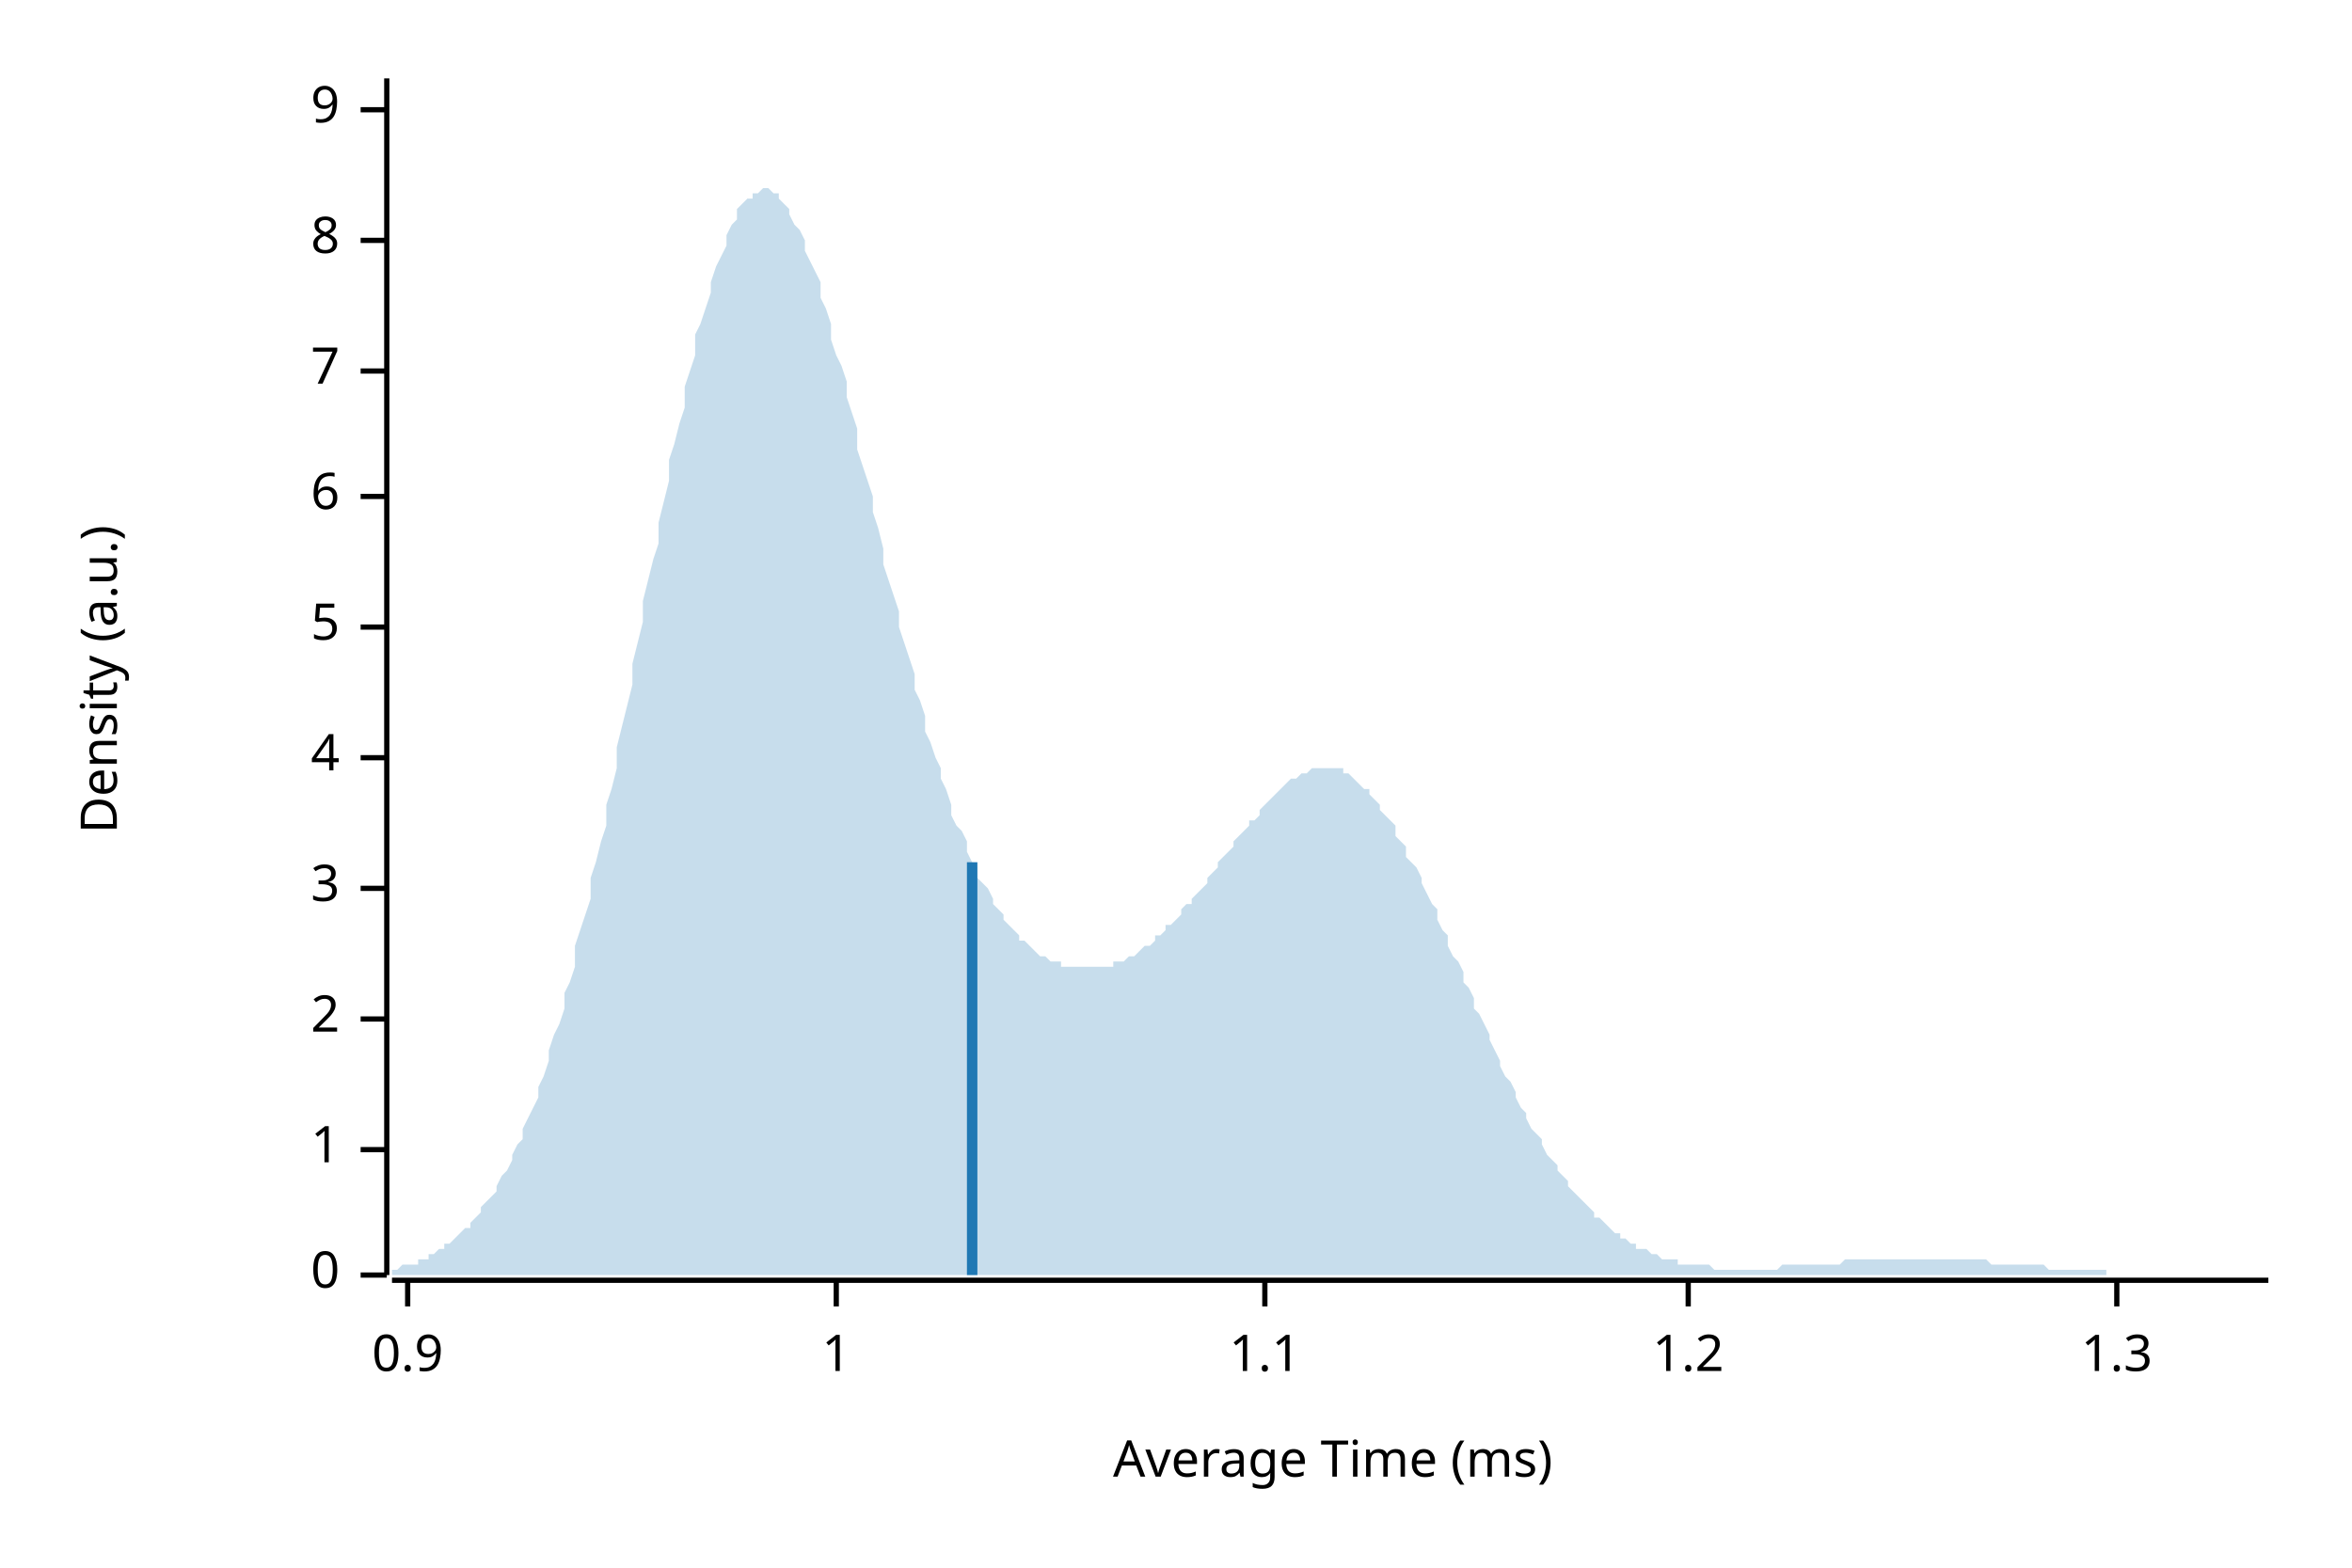
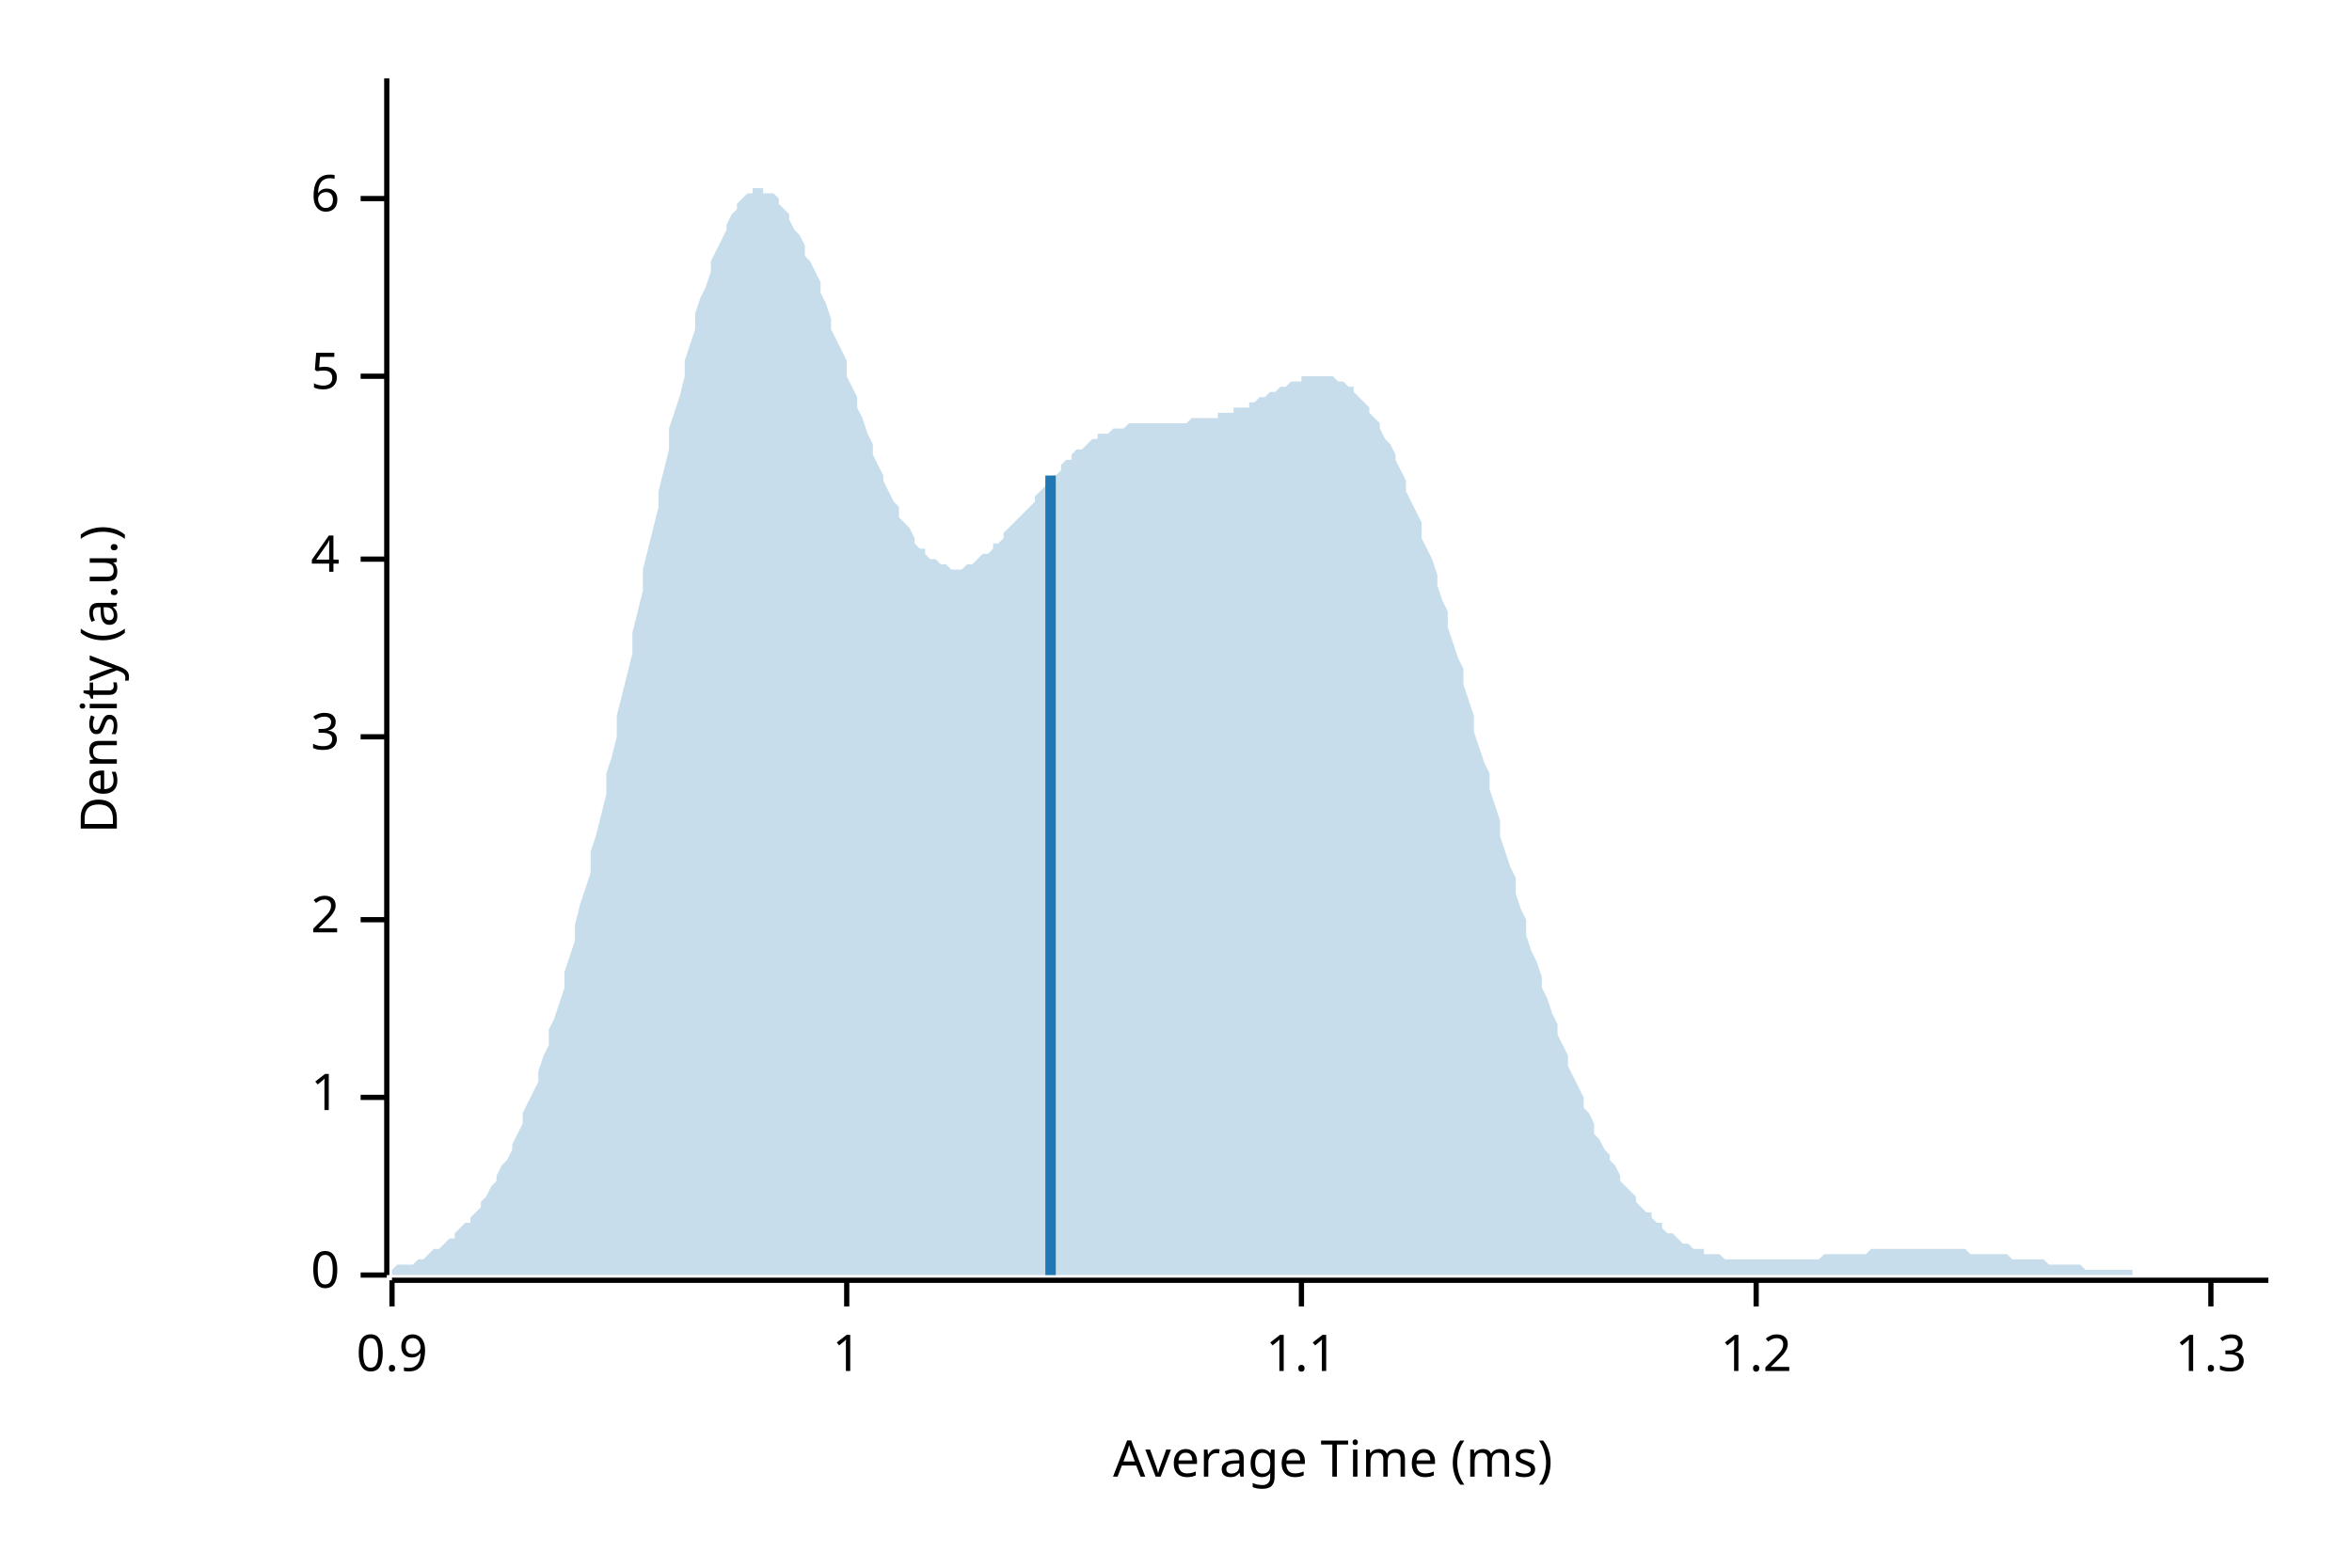
<svg xmlns="http://www.w3.org/2000/svg" width="450" height="300" viewBox="0 0 450 300">
  <text x="15" y="130" dy="0.76em" text-anchor="middle" font-family="sans-serif" font-size="9.677" opacity="1" fill="#000000" transform="rotate(270, 15, 130)">
Density (a.u.)
</text>
  <text x="255" y="285" dy="-0.5ex" text-anchor="middle" font-family="sans-serif" font-size="9.677" opacity="1" fill="#000000">
Average Time (ms)
</text>
  <polyline fill="none" opacity="1" stroke="#000000" stroke-width="1" points="74,15 74,244 " />
  <text x="65" y="244" dy="0.5ex" text-anchor="end" font-family="sans-serif" font-size="9.677" opacity="1" fill="#000000">
0
</text>
  <polyline fill="none" opacity="1" stroke="#000000" stroke-width="1" points="69,244 74,244 " />
-   <text x="65" y="220" dy="0.5ex" text-anchor="end" font-family="sans-serif" font-size="9.677" opacity="1" fill="#000000">
+   <text x="65" y="210" dy="0.5ex" text-anchor="end" font-family="sans-serif" font-size="9.677" opacity="1" fill="#000000">
1
</text>
-   <polyline fill="none" opacity="1" stroke="#000000" stroke-width="1" points="69,220 74,220 " />
-   <text x="65" y="195" dy="0.5ex" text-anchor="end" font-family="sans-serif" font-size="9.677" opacity="1" fill="#000000">
+   <polyline fill="none" opacity="1" stroke="#000000" stroke-width="1" points="69,210 74,210 " />
+   <text x="65" y="176" dy="0.5ex" text-anchor="end" font-family="sans-serif" font-size="9.677" opacity="1" fill="#000000">
2
</text>
-   <polyline fill="none" opacity="1" stroke="#000000" stroke-width="1" points="69,195 74,195 " />
-   <text x="65" y="170" dy="0.5ex" text-anchor="end" font-family="sans-serif" font-size="9.677" opacity="1" fill="#000000">
+   <polyline fill="none" opacity="1" stroke="#000000" stroke-width="1" points="69,176 74,176 " />
+   <text x="65" y="141" dy="0.5ex" text-anchor="end" font-family="sans-serif" font-size="9.677" opacity="1" fill="#000000">
3
</text>
-   <polyline fill="none" opacity="1" stroke="#000000" stroke-width="1" points="69,170 74,170 " />
-   <text x="65" y="145" dy="0.5ex" text-anchor="end" font-family="sans-serif" font-size="9.677" opacity="1" fill="#000000">
+   <polyline fill="none" opacity="1" stroke="#000000" stroke-width="1" points="69,141 74,141 " />
+   <text x="65" y="107" dy="0.5ex" text-anchor="end" font-family="sans-serif" font-size="9.677" opacity="1" fill="#000000">
4
</text>
-   <polyline fill="none" opacity="1" stroke="#000000" stroke-width="1" points="69,145 74,145 " />
-   <text x="65" y="120" dy="0.5ex" text-anchor="end" font-family="sans-serif" font-size="9.677" opacity="1" fill="#000000">
+   <polyline fill="none" opacity="1" stroke="#000000" stroke-width="1" points="69,107 74,107 " />
+   <text x="65" y="72" dy="0.5ex" text-anchor="end" font-family="sans-serif" font-size="9.677" opacity="1" fill="#000000">
5
</text>
-   <polyline fill="none" opacity="1" stroke="#000000" stroke-width="1" points="69,120 74,120 " />
-   <text x="65" y="95" dy="0.5ex" text-anchor="end" font-family="sans-serif" font-size="9.677" opacity="1" fill="#000000">
+   <polyline fill="none" opacity="1" stroke="#000000" stroke-width="1" points="69,72 74,72 " />
+   <text x="65" y="38" dy="0.5ex" text-anchor="end" font-family="sans-serif" font-size="9.677" opacity="1" fill="#000000">
6
</text>
-   <polyline fill="none" opacity="1" stroke="#000000" stroke-width="1" points="69,95 74,95 " />
-   <text x="65" y="71" dy="0.5ex" text-anchor="end" font-family="sans-serif" font-size="9.677" opacity="1" fill="#000000">
- 7
- </text>
-   <polyline fill="none" opacity="1" stroke="#000000" stroke-width="1" points="69,71 74,71 " />
-   <text x="65" y="46" dy="0.5ex" text-anchor="end" font-family="sans-serif" font-size="9.677" opacity="1" fill="#000000">
- 8
- </text>
-   <polyline fill="none" opacity="1" stroke="#000000" stroke-width="1" points="69,46 74,46 " />
-   <text x="65" y="21" dy="0.5ex" text-anchor="end" font-family="sans-serif" font-size="9.677" opacity="1" fill="#000000">
- 9
- </text>
-   <polyline fill="none" opacity="1" stroke="#000000" stroke-width="1" points="69,21 74,21 " />
+   <polyline fill="none" opacity="1" stroke="#000000" stroke-width="1" points="69,38 74,38 " />
  <polyline fill="none" opacity="1" stroke="#000000" stroke-width="1" points="75,245 434,245 " />
-   <text x="78" y="255" dy="0.76em" text-anchor="middle" font-family="sans-serif" font-size="9.677" opacity="1" fill="#000000">
+   <text x="75" y="255" dy="0.76em" text-anchor="middle" font-family="sans-serif" font-size="9.677" opacity="1" fill="#000000">
0.9
</text>
-   <polyline fill="none" opacity="1" stroke="#000000" stroke-width="1" points="78,245 78,250 " />
-   <text x="160" y="255" dy="0.76em" text-anchor="middle" font-family="sans-serif" font-size="9.677" opacity="1" fill="#000000">
+   <polyline fill="none" opacity="1" stroke="#000000" stroke-width="1" points="75,245 75,250 " />
+   <text x="162" y="255" dy="0.76em" text-anchor="middle" font-family="sans-serif" font-size="9.677" opacity="1" fill="#000000">
1
</text>
-   <polyline fill="none" opacity="1" stroke="#000000" stroke-width="1" points="160,245 160,250 " />
-   <text x="242" y="255" dy="0.76em" text-anchor="middle" font-family="sans-serif" font-size="9.677" opacity="1" fill="#000000">
+   <polyline fill="none" opacity="1" stroke="#000000" stroke-width="1" points="162,245 162,250 " />
+   <text x="249" y="255" dy="0.76em" text-anchor="middle" font-family="sans-serif" font-size="9.677" opacity="1" fill="#000000">
1.1
</text>
-   <polyline fill="none" opacity="1" stroke="#000000" stroke-width="1" points="242,245 242,250 " />
-   <text x="323" y="255" dy="0.76em" text-anchor="middle" font-family="sans-serif" font-size="9.677" opacity="1" fill="#000000">
+   <polyline fill="none" opacity="1" stroke="#000000" stroke-width="1" points="249,245 249,250 " />
+   <text x="336" y="255" dy="0.76em" text-anchor="middle" font-family="sans-serif" font-size="9.677" opacity="1" fill="#000000">
1.2
</text>
-   <polyline fill="none" opacity="1" stroke="#000000" stroke-width="1" points="323,245 323,250 " />
-   <text x="405" y="255" dy="0.76em" text-anchor="middle" font-family="sans-serif" font-size="9.677" opacity="1" fill="#000000">
+   <polyline fill="none" opacity="1" stroke="#000000" stroke-width="1" points="336,245 336,250 " />
+   <text x="423" y="255" dy="0.76em" text-anchor="middle" font-family="sans-serif" font-size="9.677" opacity="1" fill="#000000">
1.3
</text>
-   <polyline fill="none" opacity="1" stroke="#000000" stroke-width="1" points="405,245 405,250 " />
-   <polygon opacity="0.25" fill="#1F78B4" points="75,243 75,243 76,243 77,242 77,242 78,242 79,242 80,242 80,241 81,241 82,241 82,240 83,240 84,239 85,239 85,238 86,238 87,237 87,237 88,236 89,235 90,235 90,234 91,233 92,232 92,231 93,230 94,229 95,228 95,227 96,225 97,224 98,222 98,221 99,219 100,218 100,216 101,214 102,212 103,210 103,208 104,206 105,203 105,201 106,198 107,196 108,193 108,190 109,188 110,185 110,181 111,178 112,175 113,172 113,168 114,165 115,161 116,158 116,154 117,151 118,147 118,143 119,139 120,135 121,131 121,127 122,123 123,119 123,115 124,111 125,107 126,104 126,100 127,96 128,92 128,88 129,85 130,81 131,78 131,74 132,71 133,68 133,64 134,62 135,59 136,56 136,54 137,51 138,49 139,47 139,45 140,43 141,42 141,40 142,39 143,38 144,38 144,37 145,37 146,36 146,36 147,36 148,37 149,37 149,38 150,39 151,40 151,41 152,43 153,44 154,46 154,48 155,50 156,52 157,54 157,57 158,59 159,62 159,65 160,68 161,70 162,73 162,76 163,79 164,82 164,86 165,89 166,92 167,95 167,98 168,101 169,105 169,108 170,111 171,114 172,117 172,120 173,123 174,126 175,129 175,132 176,134 177,137 177,140 178,142 179,145 180,147 180,149 181,151 182,154 182,156 183,158 184,159 185,161 185,163 186,165 187,166 187,168 188,169 189,170 190,172 190,173 191,174 192,175 192,176 193,177 194,178 195,179 195,180 196,180 197,181 198,182 198,182 199,183 200,183 200,183 201,184 202,184 203,184 203,185 204,185 205,185 205,185 206,185 207,185 208,185 208,185 209,185 210,185 210,185 211,185 212,185 213,185 213,184 214,184 215,184 216,183 216,183 217,183 218,182 218,182 219,181 220,181 221,180 221,179 222,179 223,178 223,177 224,177 225,176 226,175 226,174 227,173 228,173 228,172 229,171 230,170 231,169 231,168 232,167 233,166 233,165 234,164 235,163 236,162 236,161 237,160 238,159 239,158 239,157 240,157 241,156 241,155 242,154 243,153 244,152 244,152 245,151 246,150 246,150 247,149 248,149 249,148 249,148 250,148 251,147 251,147 252,147 253,147 254,147 254,147 255,147 256,147 257,147 257,148 258,148 259,149 259,149 260,150 261,151 262,151 262,152 263,153 264,154 264,155 265,156 266,157 267,158 267,160 268,161 269,162 269,164 270,165 271,166 272,168 272,169 273,171 274,173 275,174 275,176 276,178 277,179 277,181 278,183 279,184 280,186 280,188 281,189 282,191 282,193 283,194 284,196 285,198 285,199 286,201 287,203 287,204 288,206 289,207 290,209 290,210 291,212 292,213 292,214 293,216 294,217 295,218 295,219 296,221 297,222 298,223 298,224 299,225 300,226 300,227 301,228 302,229 303,230 303,230 304,231 305,232 305,233 306,233 307,234 308,235 308,235 309,236 310,236 310,237 311,237 312,238 313,238 313,239 314,239 315,239 316,240 316,240 317,240 318,241 318,241 319,241 320,241 321,241 321,242 322,242 323,242 323,242 324,242 325,242 326,242 326,242 327,242 328,243 328,243 329,243 330,243 331,243 331,243 332,243 333,243 333,243 334,243 335,243 336,243 336,243 337,243 338,243 339,243 339,243 340,243 341,242 341,242 342,242 343,242 344,242 344,242 345,242 346,242 346,242 347,242 348,242 349,242 349,242 350,242 351,242 351,242 352,242 353,241 354,241 354,241 355,241 356,241 357,241 357,241 358,241 359,241 359,241 360,241 361,241 362,241 362,241 363,241 364,241 364,241 365,241 366,241 367,241 367,241 368,241 369,241 369,241 370,241 371,241 372,241 372,241 373,241 374,241 375,241 375,241 376,241 377,241 377,241 378,241 379,241 380,241 380,241 381,242 382,242 382,242 383,242 384,242 385,242 385,242 386,242 387,242 387,242 388,242 389,242 390,242 390,242 391,242 392,243 392,243 393,243 394,243 395,243 395,243 396,243 397,243 398,243 398,243 399,243 400,243 400,243 401,243 402,243 403,243 403,244 404,244 405,244 405,244 406,244 407,244 408,244 408,244 409,244 410,244 410,244 411,244 412,244 413,244 413,244 414,244 415,244 416,244 416,244 417,244 418,244 418,244 419,244 420,244 421,244 421,244 422,244 423,244 423,244 424,244 425,244 426,244 426,244 427,244 428,244 428,244 429,244 430,244 431,244 431,244 432,244 433,244 434,244 434,244 75,244 " />
-   <polyline fill="none" opacity="1" stroke="#1F78B4" stroke-width="2" points="186,244 186,165 " />
+   <polyline fill="none" opacity="1" stroke="#000000" stroke-width="1" points="423,245 423,250 " />
+   <polygon opacity="0.25" fill="#1F78B4" points="75,243 75,243 76,242 77,242 77,242 78,242 79,242 80,241 80,241 81,241 82,240 82,240 83,239 84,239 85,238 85,238 86,237 87,237 87,236 88,235 89,234 90,234 90,233 91,232 92,231 92,230 93,229 94,227 95,226 95,225 96,223 97,222 98,220 98,219 99,217 100,215 100,213 101,211 102,209 103,207 103,205 104,202 105,200 105,197 106,195 107,192 108,189 108,186 109,183 110,180 110,177 111,173 112,170 113,167 113,163 114,160 115,156 116,152 116,148 117,145 118,141 118,137 119,133 120,129 121,125 121,121 122,117 123,113 123,109 124,105 125,101 126,97 126,94 127,90 128,86 128,82 129,79 130,76 131,72 131,69 132,66 133,63 133,60 134,57 135,55 136,52 136,50 137,48 138,46 139,44 139,43 140,41 141,40 141,39 142,38 143,37 144,37 144,36 145,36 146,36 146,37 147,37 148,37 149,38 149,39 150,40 151,41 151,42 152,44 153,45 154,47 154,49 155,50 156,52 157,54 157,56 158,58 159,61 159,63 160,65 161,67 162,69 162,72 163,74 164,76 164,78 165,80 166,83 167,85 167,87 168,89 169,91 169,92 170,94 171,96 172,97 172,99 173,100 174,101 175,103 175,104 176,105 177,105 177,106 178,107 179,107 180,108 180,108 181,108 182,109 182,109 183,109 184,109 185,108 185,108 186,108 187,107 187,107 188,106 189,106 190,105 190,104 191,104 192,103 192,102 193,101 194,100 195,99 195,99 196,98 197,97 198,96 198,95 199,94 200,93 200,92 201,91 202,91 203,90 203,89 204,88 205,88 205,87 206,86 207,86 208,85 208,85 209,84 210,84 210,83 211,83 212,83 213,82 213,82 214,82 215,82 216,81 216,81 217,81 218,81 218,81 219,81 220,81 221,81 221,81 222,81 223,81 223,81 224,81 225,81 226,81 226,81 227,81 228,80 228,80 229,80 230,80 231,80 231,80 232,80 233,80 233,79 234,79 235,79 236,79 236,78 237,78 238,78 239,78 239,77 240,77 241,76 241,76 242,76 243,75 244,75 244,75 245,74 246,74 246,74 247,73 248,73 249,73 249,72 250,72 251,72 251,72 252,72 253,72 254,72 254,72 255,72 256,73 257,73 257,73 258,74 259,74 259,75 260,76 261,77 262,78 262,79 263,80 264,81 264,82 265,84 266,85 267,87 267,88 268,90 269,92 269,94 270,96 271,98 272,100 272,103 273,105 274,107 275,110 275,112 276,115 277,117 277,120 278,123 279,126 280,128 280,131 281,134 282,137 282,140 283,143 284,146 285,148 285,151 286,154 287,157 287,160 288,163 289,166 290,168 290,171 291,174 292,176 292,179 293,182 294,184 295,187 295,189 296,191 297,194 298,196 298,198 299,200 300,202 300,204 301,206 302,208 303,210 303,212 304,213 305,215 305,217 306,218 307,220 308,221 308,222 309,223 310,225 310,226 311,227 312,228 313,229 313,230 314,231 315,232 316,232 316,233 317,234 318,234 318,235 319,236 320,236 321,237 321,237 322,238 323,238 323,238 324,239 325,239 326,239 326,240 327,240 328,240 328,240 329,240 330,241 331,241 331,241 332,241 333,241 333,241 334,241 335,241 336,241 336,241 337,241 338,241 339,241 339,241 340,241 341,241 341,241 342,241 343,241 344,241 344,241 345,241 346,241 346,241 347,241 348,241 349,240 349,240 350,240 351,240 351,240 352,240 353,240 354,240 354,240 355,240 356,240 357,240 357,240 358,239 359,239 359,239 360,239 361,239 362,239 362,239 363,239 364,239 364,239 365,239 366,239 367,239 367,239 368,239 369,239 369,239 370,239 371,239 372,239 372,239 373,239 374,239 375,239 375,239 376,239 377,240 377,240 378,240 379,240 380,240 380,240 381,240 382,240 382,240 383,240 384,240 385,241 385,241 386,241 387,241 387,241 388,241 389,241 390,241 390,241 391,241 392,242 392,242 393,242 394,242 395,242 395,242 396,242 397,242 398,242 398,242 399,243 400,243 400,243 401,243 402,243 403,243 403,243 404,243 405,243 405,243 406,243 407,243 408,243 408,244 409,244 410,244 410,244 411,244 412,244 413,244 413,244 414,244 415,244 416,244 416,244 417,244 418,244 418,244 419,244 420,244 421,244 421,244 422,244 423,244 423,244 424,244 425,244 426,244 426,244 427,244 428,244 428,244 429,244 430,244 431,244 431,244 432,244 433,244 434,244 434,244 75,244 " />
+   <polyline fill="none" opacity="1" stroke="#1F78B4" stroke-width="2" points="201,244 201,91 " />
</svg>
